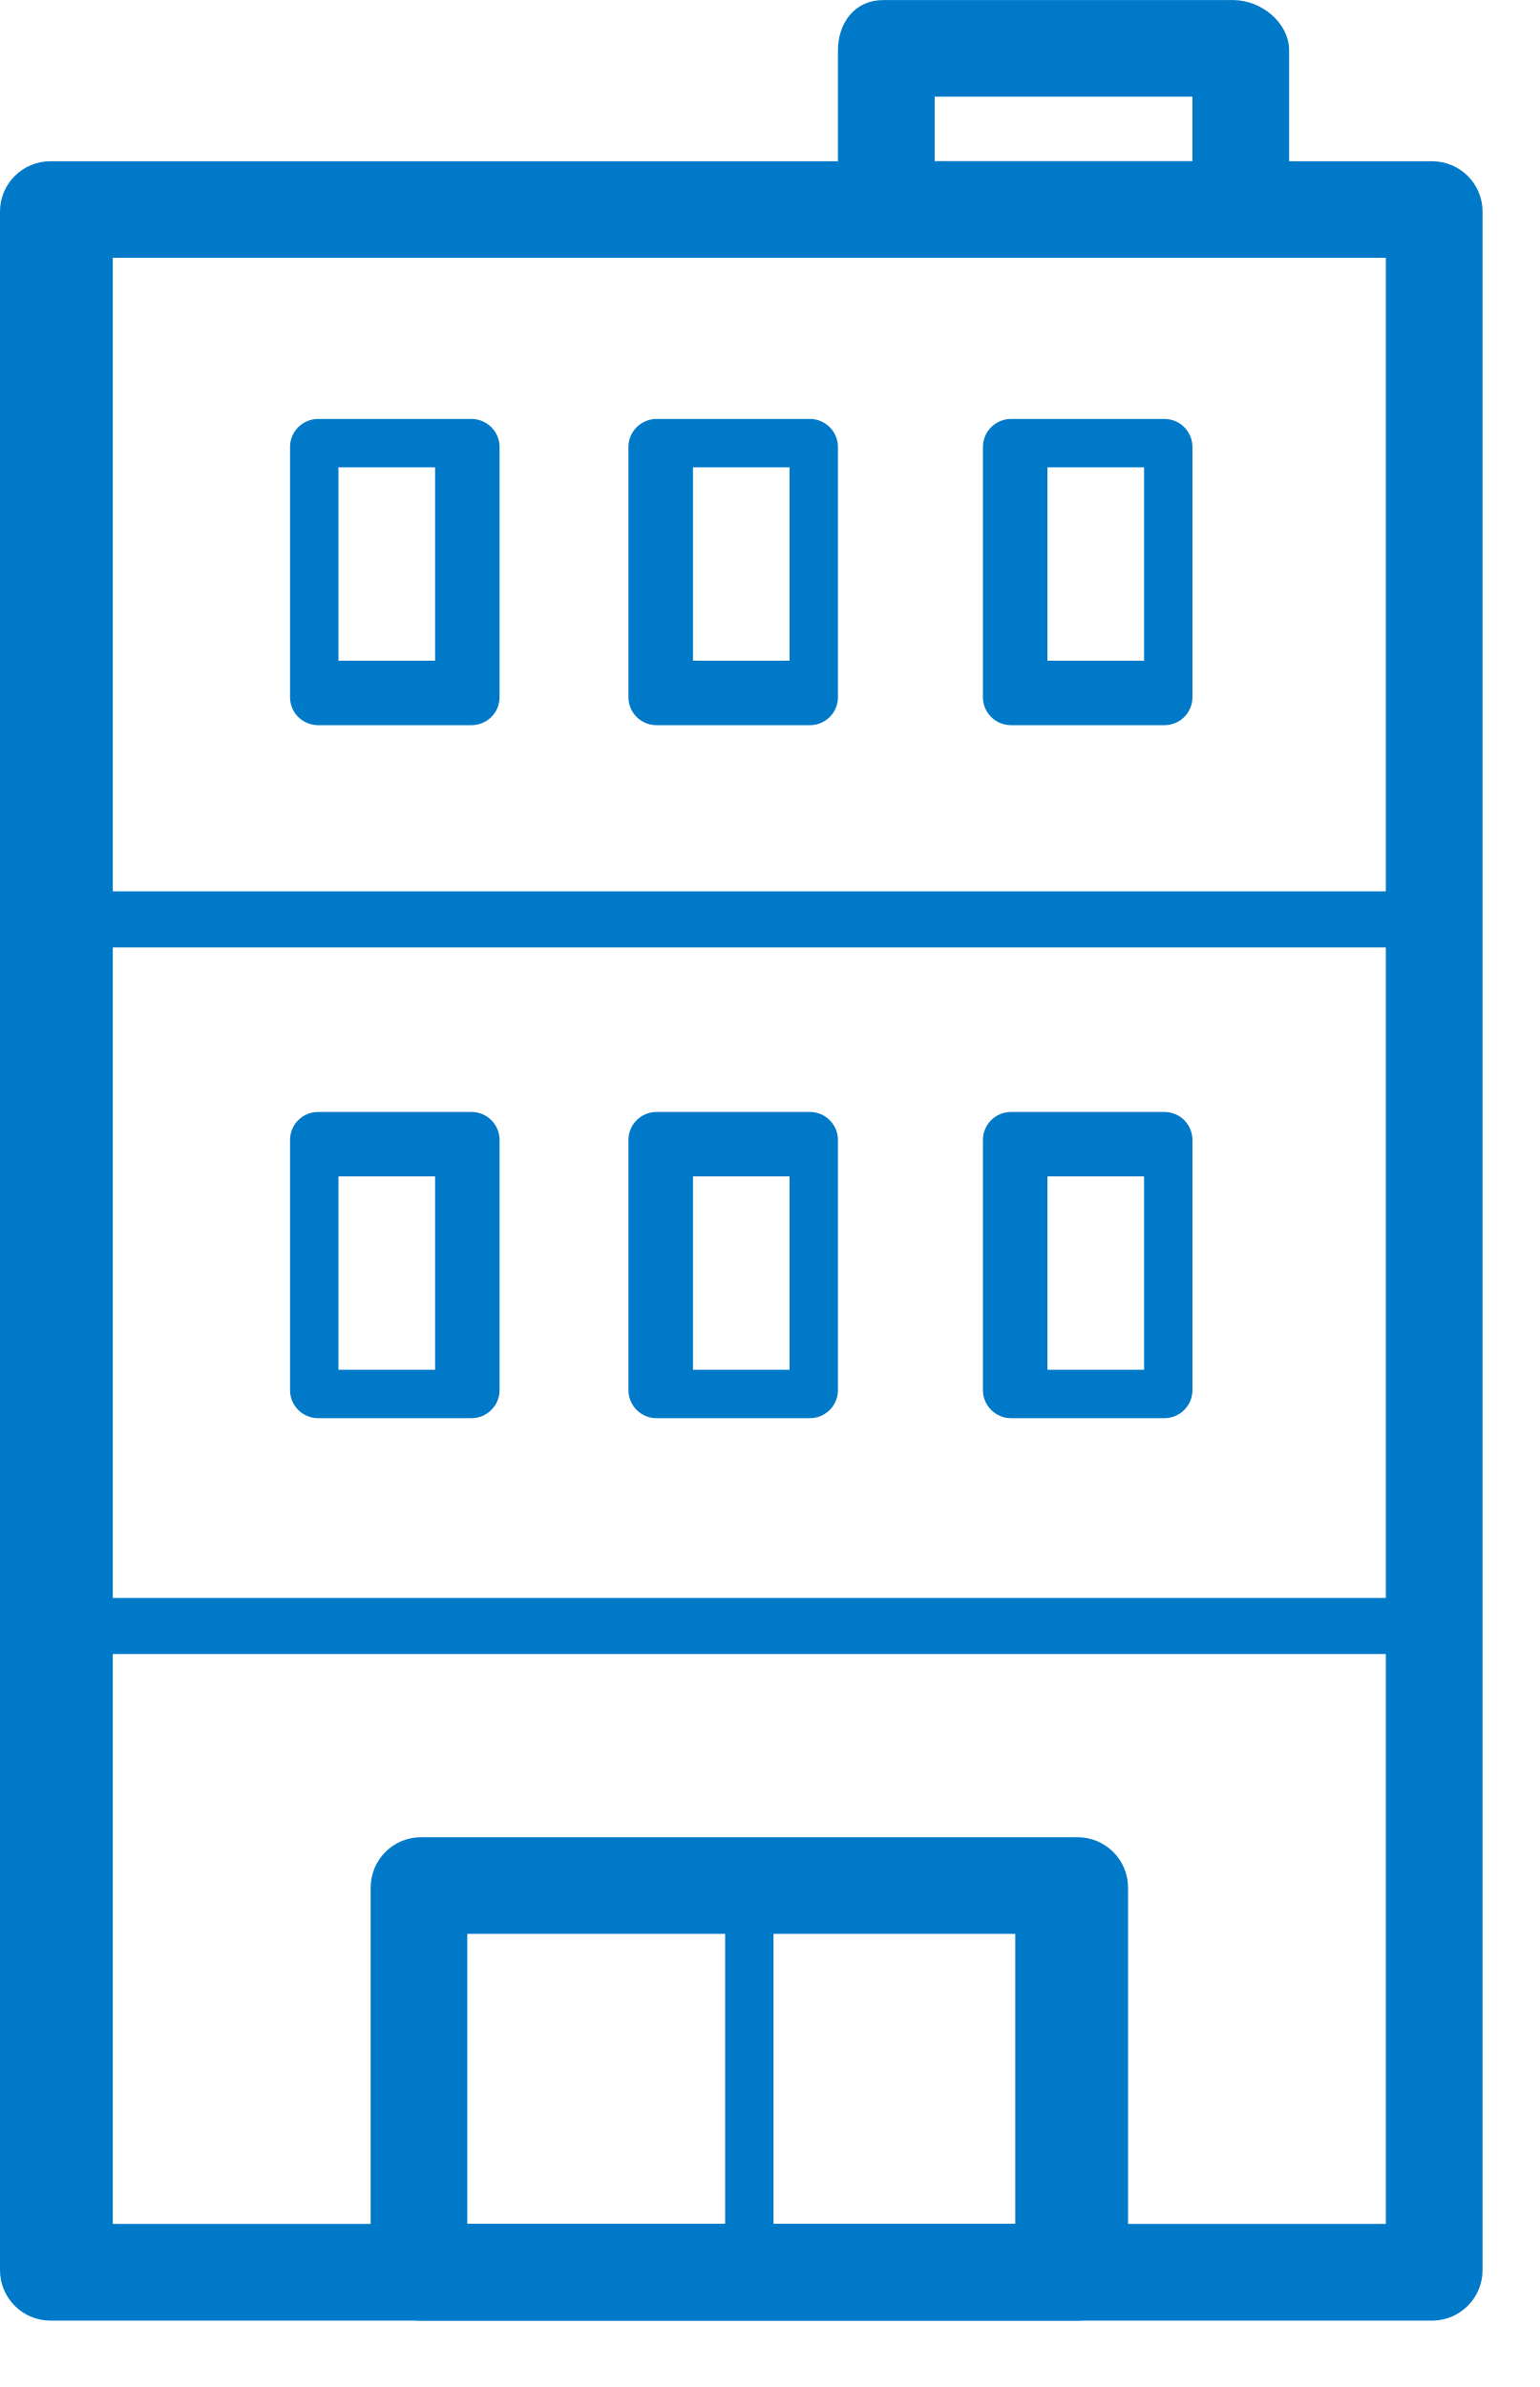
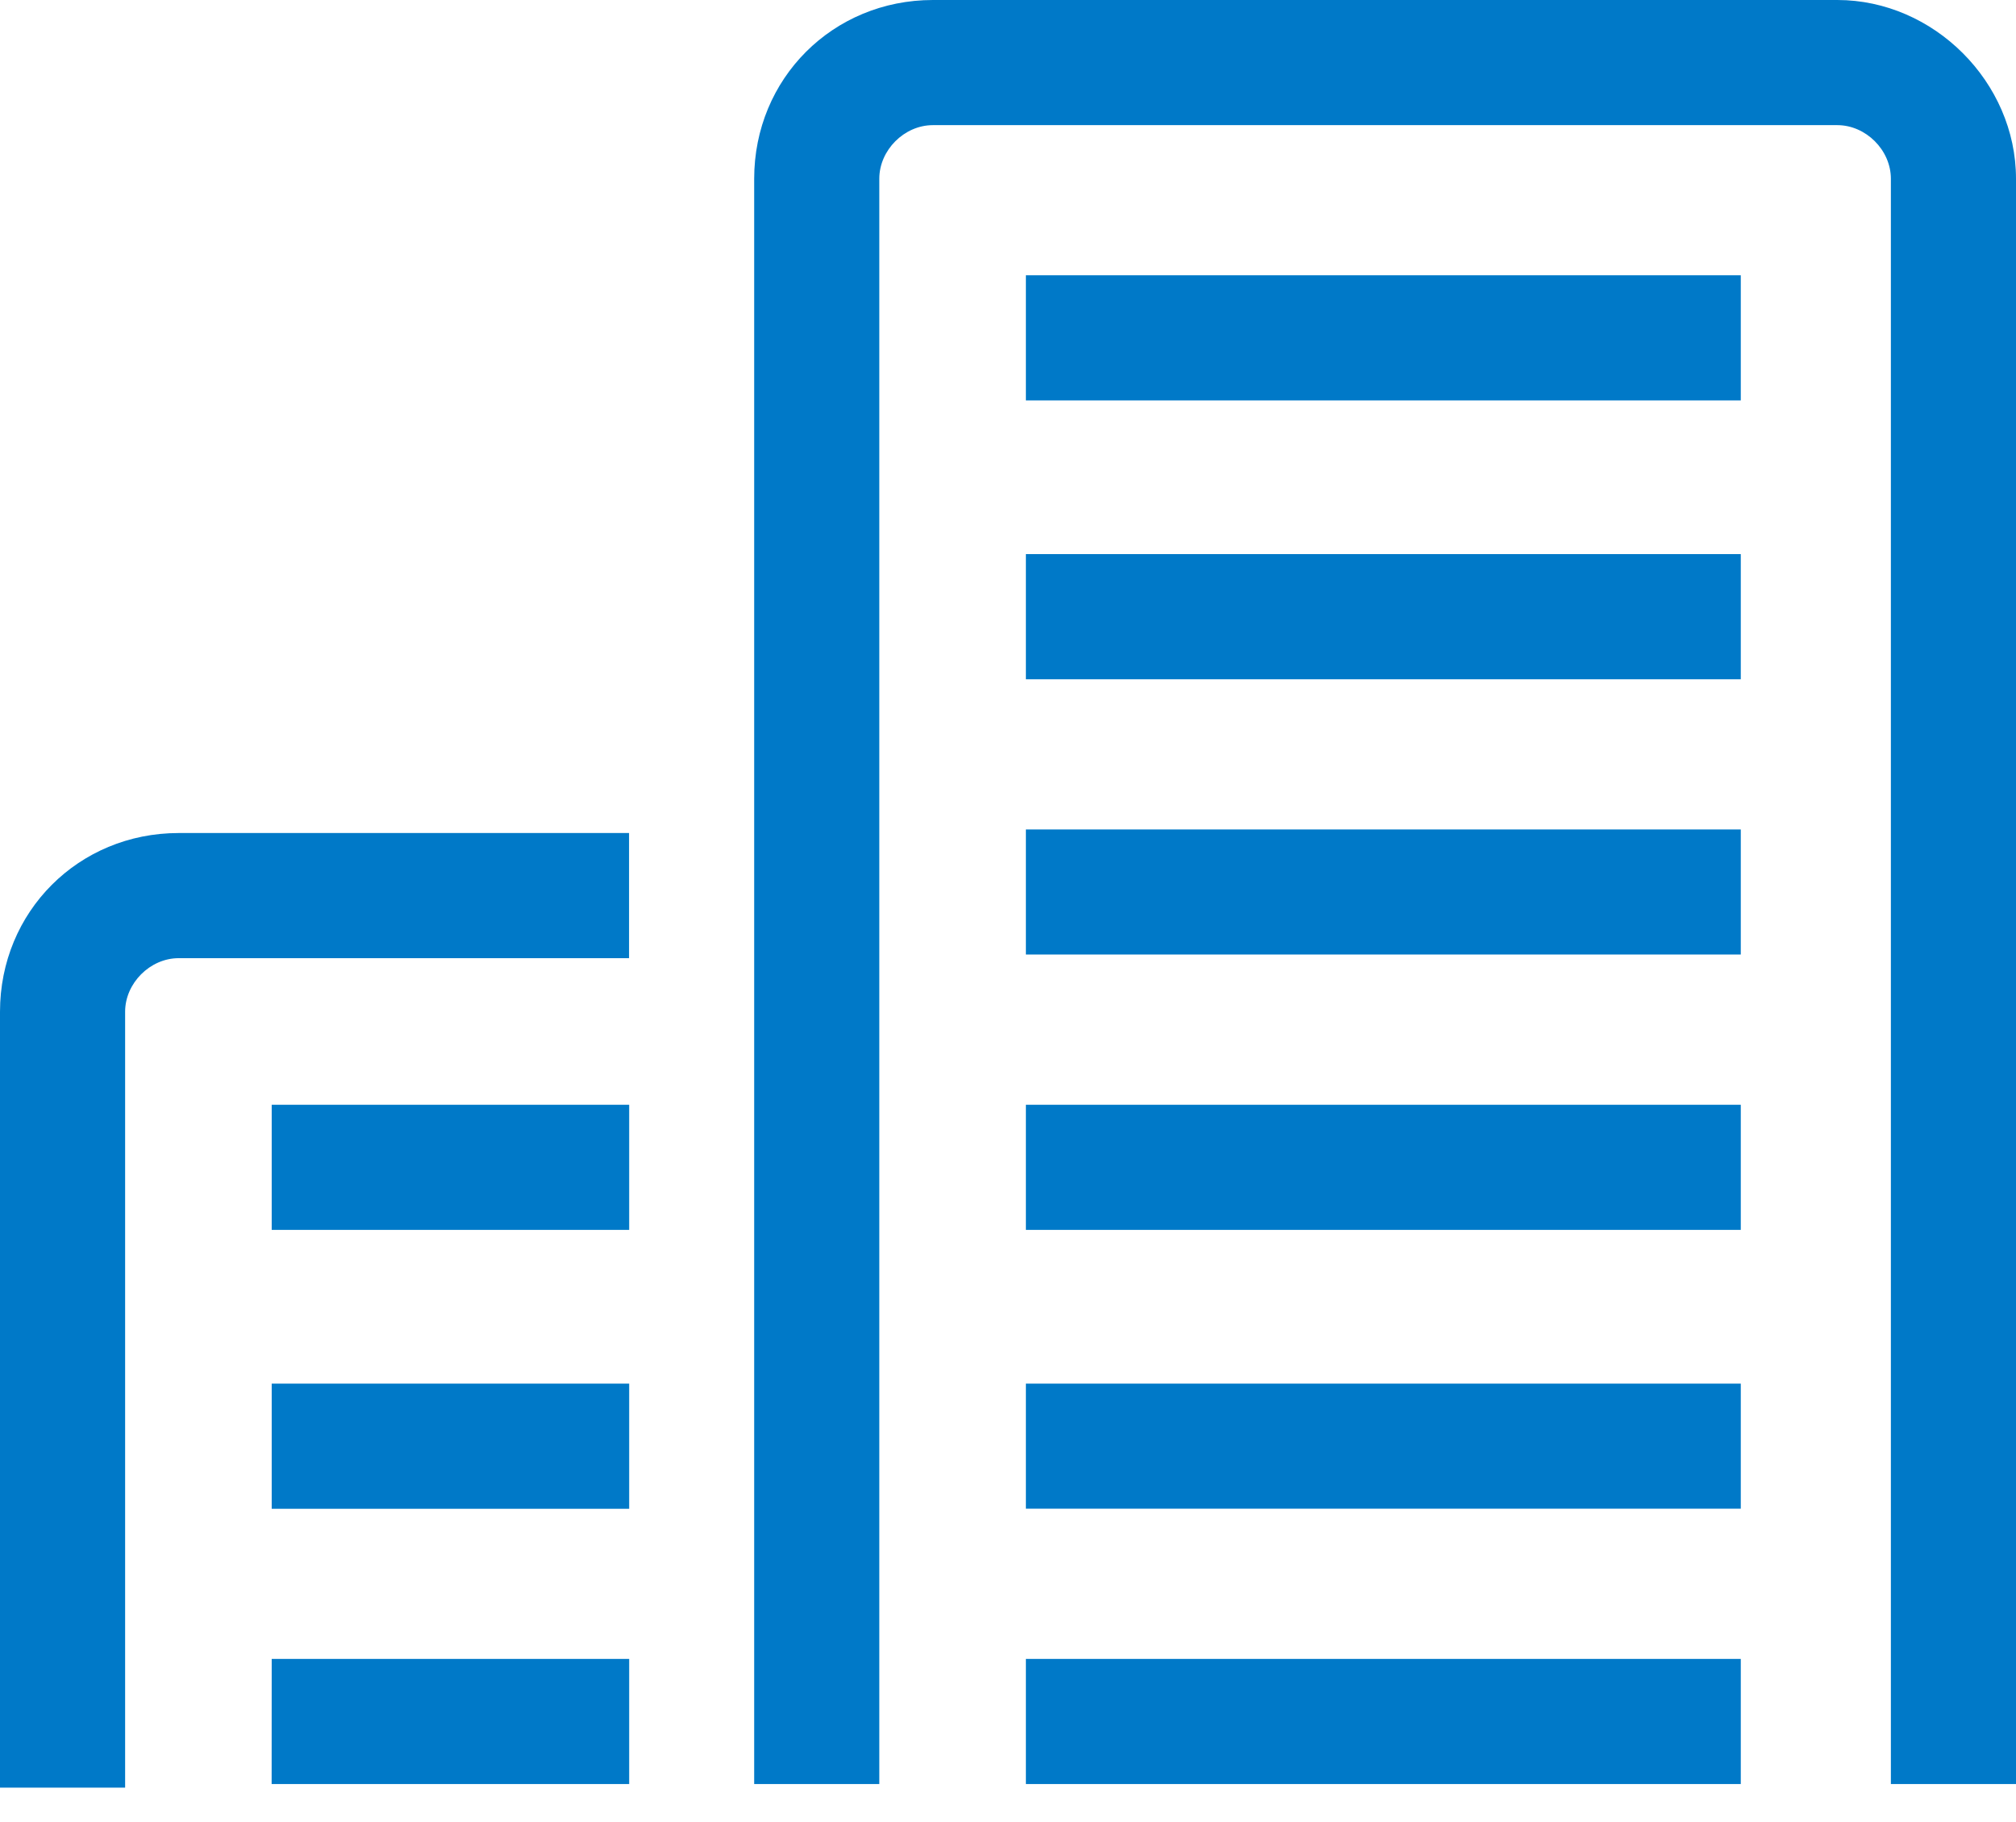
- <svg xmlns="http://www.w3.org/2000/svg" width="20px" height="31px" viewBox="0 0 20 31" version="1.1">
+ <svg xmlns="http://www.w3.org/2000/svg" width="31px" height="28px" viewBox="0 0 31 28" version="1.1">
  <defs />
  <g id="OP-7---Final" stroke="none" stroke-width="1" fill="none" fill-rule="evenodd">
-     <g id="Desktop-08" transform="translate(-419, -679)" fill="#0079C8">
-       <g id="Page-1" transform="translate(419, 679)">
-         <path d="M1.465,28.882 L17.999,28.882 L17.999,3.348 L1.465,3.348 L1.465,28.882 Z M19.255,29.482 C19.255,29.844 18.962,30.138 18.599,30.138 L0.656,30.138 C0.293,30.138 0,29.844 0,29.482 L0,2.748 C0,2.386 0.293,2.094 0.656,2.094 L18.599,2.094 C18.962,2.094 19.255,2.386 19.255,2.748 L19.255,29.482 Z" id="Fill-1" />
-         <path d="M18.827,12.304 L0.837,12.304 C0.637,12.304 0.472,12.141 0.472,11.939 C0.472,11.739 0.637,11.576 0.837,11.576 L18.827,11.576 C19.027,11.576 19.191,11.739 19.191,11.939 C19.191,12.141 19.027,12.304 18.827,12.304" id="Fill-3" />
-         <path d="M18.827,21.481 L0.837,21.481 C0.637,21.481 0.472,21.318 0.472,21.117 C0.472,20.915 0.637,20.753 0.837,20.753 L18.827,20.753 C19.027,20.753 19.191,20.915 19.191,21.117 C19.191,21.318 19.027,21.481 18.827,21.481" id="Fill-4" />
-         <path d="M12.139,2.094 L15.487,2.094 L15.487,1.256 L12.139,1.256 L12.139,2.094 Z M16.743,2.902 C16.743,3.264 16.38,3.348 16.018,3.348 L11.468,3.348 C11.106,3.348 10.883,3.264 10.883,2.902 L10.883,0.656 C10.883,0.294 11.106,0.001 11.468,0.001 L16.018,0.001 C16.38,0.001 16.743,0.294 16.743,0.656 L16.743,2.902 Z" id="Fill-5" />
-         <path d="M9,17.789 L10.255,17.789 L10.255,15.278 L9,15.278 L9,17.789 Z M10.883,18.054 C10.883,18.254 10.72,18.418 10.519,18.418 L8.527,18.418 C8.325,18.418 8.162,18.254 8.162,18.054 L8.162,14.805 C8.162,14.604 8.325,14.441 8.527,14.441 L10.519,14.441 C10.72,14.441 10.883,14.604 10.883,14.805 L10.883,18.054 Z" id="Fill-6" />
-         <path d="M13.604,17.789 L14.859,17.789 L14.859,15.278 L13.604,15.278 L13.604,17.789 Z M15.487,18.054 C15.487,18.254 15.325,18.418 15.123,18.418 L13.132,18.418 C12.929,18.418 12.766,18.254 12.766,18.054 L12.766,14.805 C12.766,14.604 12.929,14.441 13.132,14.441 L15.123,14.441 C15.325,14.441 15.487,14.604 15.487,14.805 L15.487,18.054 Z" id="Fill-7" />
-         <path d="M4.396,17.789 L5.651,17.789 L5.651,15.278 L4.396,15.278 L4.396,17.789 Z M6.488,18.054 C6.488,18.254 6.325,18.418 6.123,18.418 L4.132,18.418 C3.929,18.418 3.767,18.254 3.767,18.054 L3.767,14.805 C3.767,14.604 3.929,14.441 4.132,14.441 L6.123,14.441 C6.325,14.441 6.488,14.604 6.488,14.805 L6.488,18.054 Z" id="Fill-8" />
-         <path d="M9,8.581 L10.255,8.581 L10.255,6.069 L9,6.069 L9,8.581 Z M10.883,9.054 C10.883,9.256 10.72,9.418 10.519,9.418 L8.527,9.418 C8.325,9.418 8.162,9.256 8.162,9.054 L8.162,5.805 C8.162,5.605 8.325,5.441 8.527,5.441 L10.519,5.441 C10.72,5.441 10.883,5.605 10.883,5.805 L10.883,9.054 Z" id="Fill-9" />
-         <path d="M13.604,8.581 L14.859,8.581 L14.859,6.069 L13.604,6.069 L13.604,8.581 Z M15.487,9.054 C15.487,9.256 15.325,9.418 15.123,9.418 L13.132,9.418 C12.929,9.418 12.766,9.256 12.766,9.054 L12.766,5.805 C12.766,5.605 12.929,5.441 13.132,5.441 L15.123,5.441 C15.325,5.441 15.487,5.605 15.487,5.805 L15.487,9.054 Z" id="Fill-10" />
-         <path d="M4.396,8.581 L5.651,8.581 L5.651,6.069 L4.396,6.069 L4.396,8.581 Z M6.488,9.054 C6.488,9.256 6.325,9.418 6.123,9.418 L4.132,9.418 C3.929,9.418 3.767,9.256 3.767,9.054 L3.767,5.805 C3.767,5.605 3.929,5.441 4.132,5.441 L6.123,5.441 C6.325,5.441 6.488,5.605 6.488,5.805 L6.488,9.054 Z" id="Fill-11" />
-         <path d="M6.069,28.882 L13.186,28.882 L13.186,25.115 L6.069,25.115 L6.069,28.882 Z M14.651,29.482 C14.651,29.844 14.357,30.138 13.995,30.138 L5.468,30.138 C5.107,30.138 4.814,29.844 4.814,29.482 L4.814,24.515 C4.814,24.153 5.107,23.86 5.468,23.86 L13.995,23.86 C14.357,23.86 14.651,24.153 14.651,24.515 L14.651,29.482 Z" id="Fill-12" />
-         <path d="M9.732,29.857 C9.532,29.857 9.418,29.693 9.418,29.492 L9.418,24.394 C9.418,24.193 9.532,24.03 9.732,24.03 C9.933,24.03 10.046,24.193 10.046,24.394 L10.046,29.492 C10.046,29.693 9.933,29.857 9.732,29.857" id="Fill-13" />
-       </g>
+     <g id="Desktop-08" transform="translate(-406, -682)" fill="#0079C8">
+       <path d="M410.177,709.428 L410.177,709.428 L415.675,709.428 L415.675,707.504 L410.178,707.504 L410.177,709.428 Z M410.177,703.272 L415.675,703.272 L415.675,705.196 L410.178,705.196 L410.178,703.272 L410.177,703.272 Z M410.177,698.985 L415.675,698.985 L415.675,700.908 L410.178,700.908 L410.178,698.985 L410.177,698.985 Z M406,697.555 L406,709.483 L407.924,709.483 L407.924,697.555 C407.924,697.115 408.308,696.731 408.748,696.731 L415.673,696.731 L415.673,694.807 L408.748,694.807 C407.208,694.807 406,696.016 406,697.555 L406,697.555 Z M434.252,682 L420.345,682 C418.806,682 417.597,683.209 417.597,684.748 L417.597,709.428 L419.521,709.428 L419.521,684.748 C419.521,684.308 419.905,683.924 420.345,683.924 L434.252,683.924 C434.692,683.924 435.076,684.308 435.076,684.748 L435.076,709.428 L437,709.428 L437,684.748 C437,683.264 435.736,682 434.252,682 L434.252,682 Z M421.775,709.428 L432.768,709.428 L432.768,707.504 L421.775,707.504 L421.775,709.428 Z M421.775,705.195 L432.768,705.195 L432.768,703.272 L421.775,703.272 L421.775,705.195 Z M421.775,700.908 L432.768,700.908 L432.768,698.985 L421.775,698.985 L421.775,700.908 Z M421.775,696.675 L432.768,696.675 L432.768,694.752 L421.775,694.752 L421.775,696.675 Z M421.775,692.443 L432.768,692.443 L432.768,690.519 L421.775,690.519 L421.775,692.443 Z M421.775,688.156 L432.768,688.156 L432.768,686.232 L421.775,686.232 L421.775,688.156 Z" id="Fill-1" />
    </g>
  </g>
</svg>
